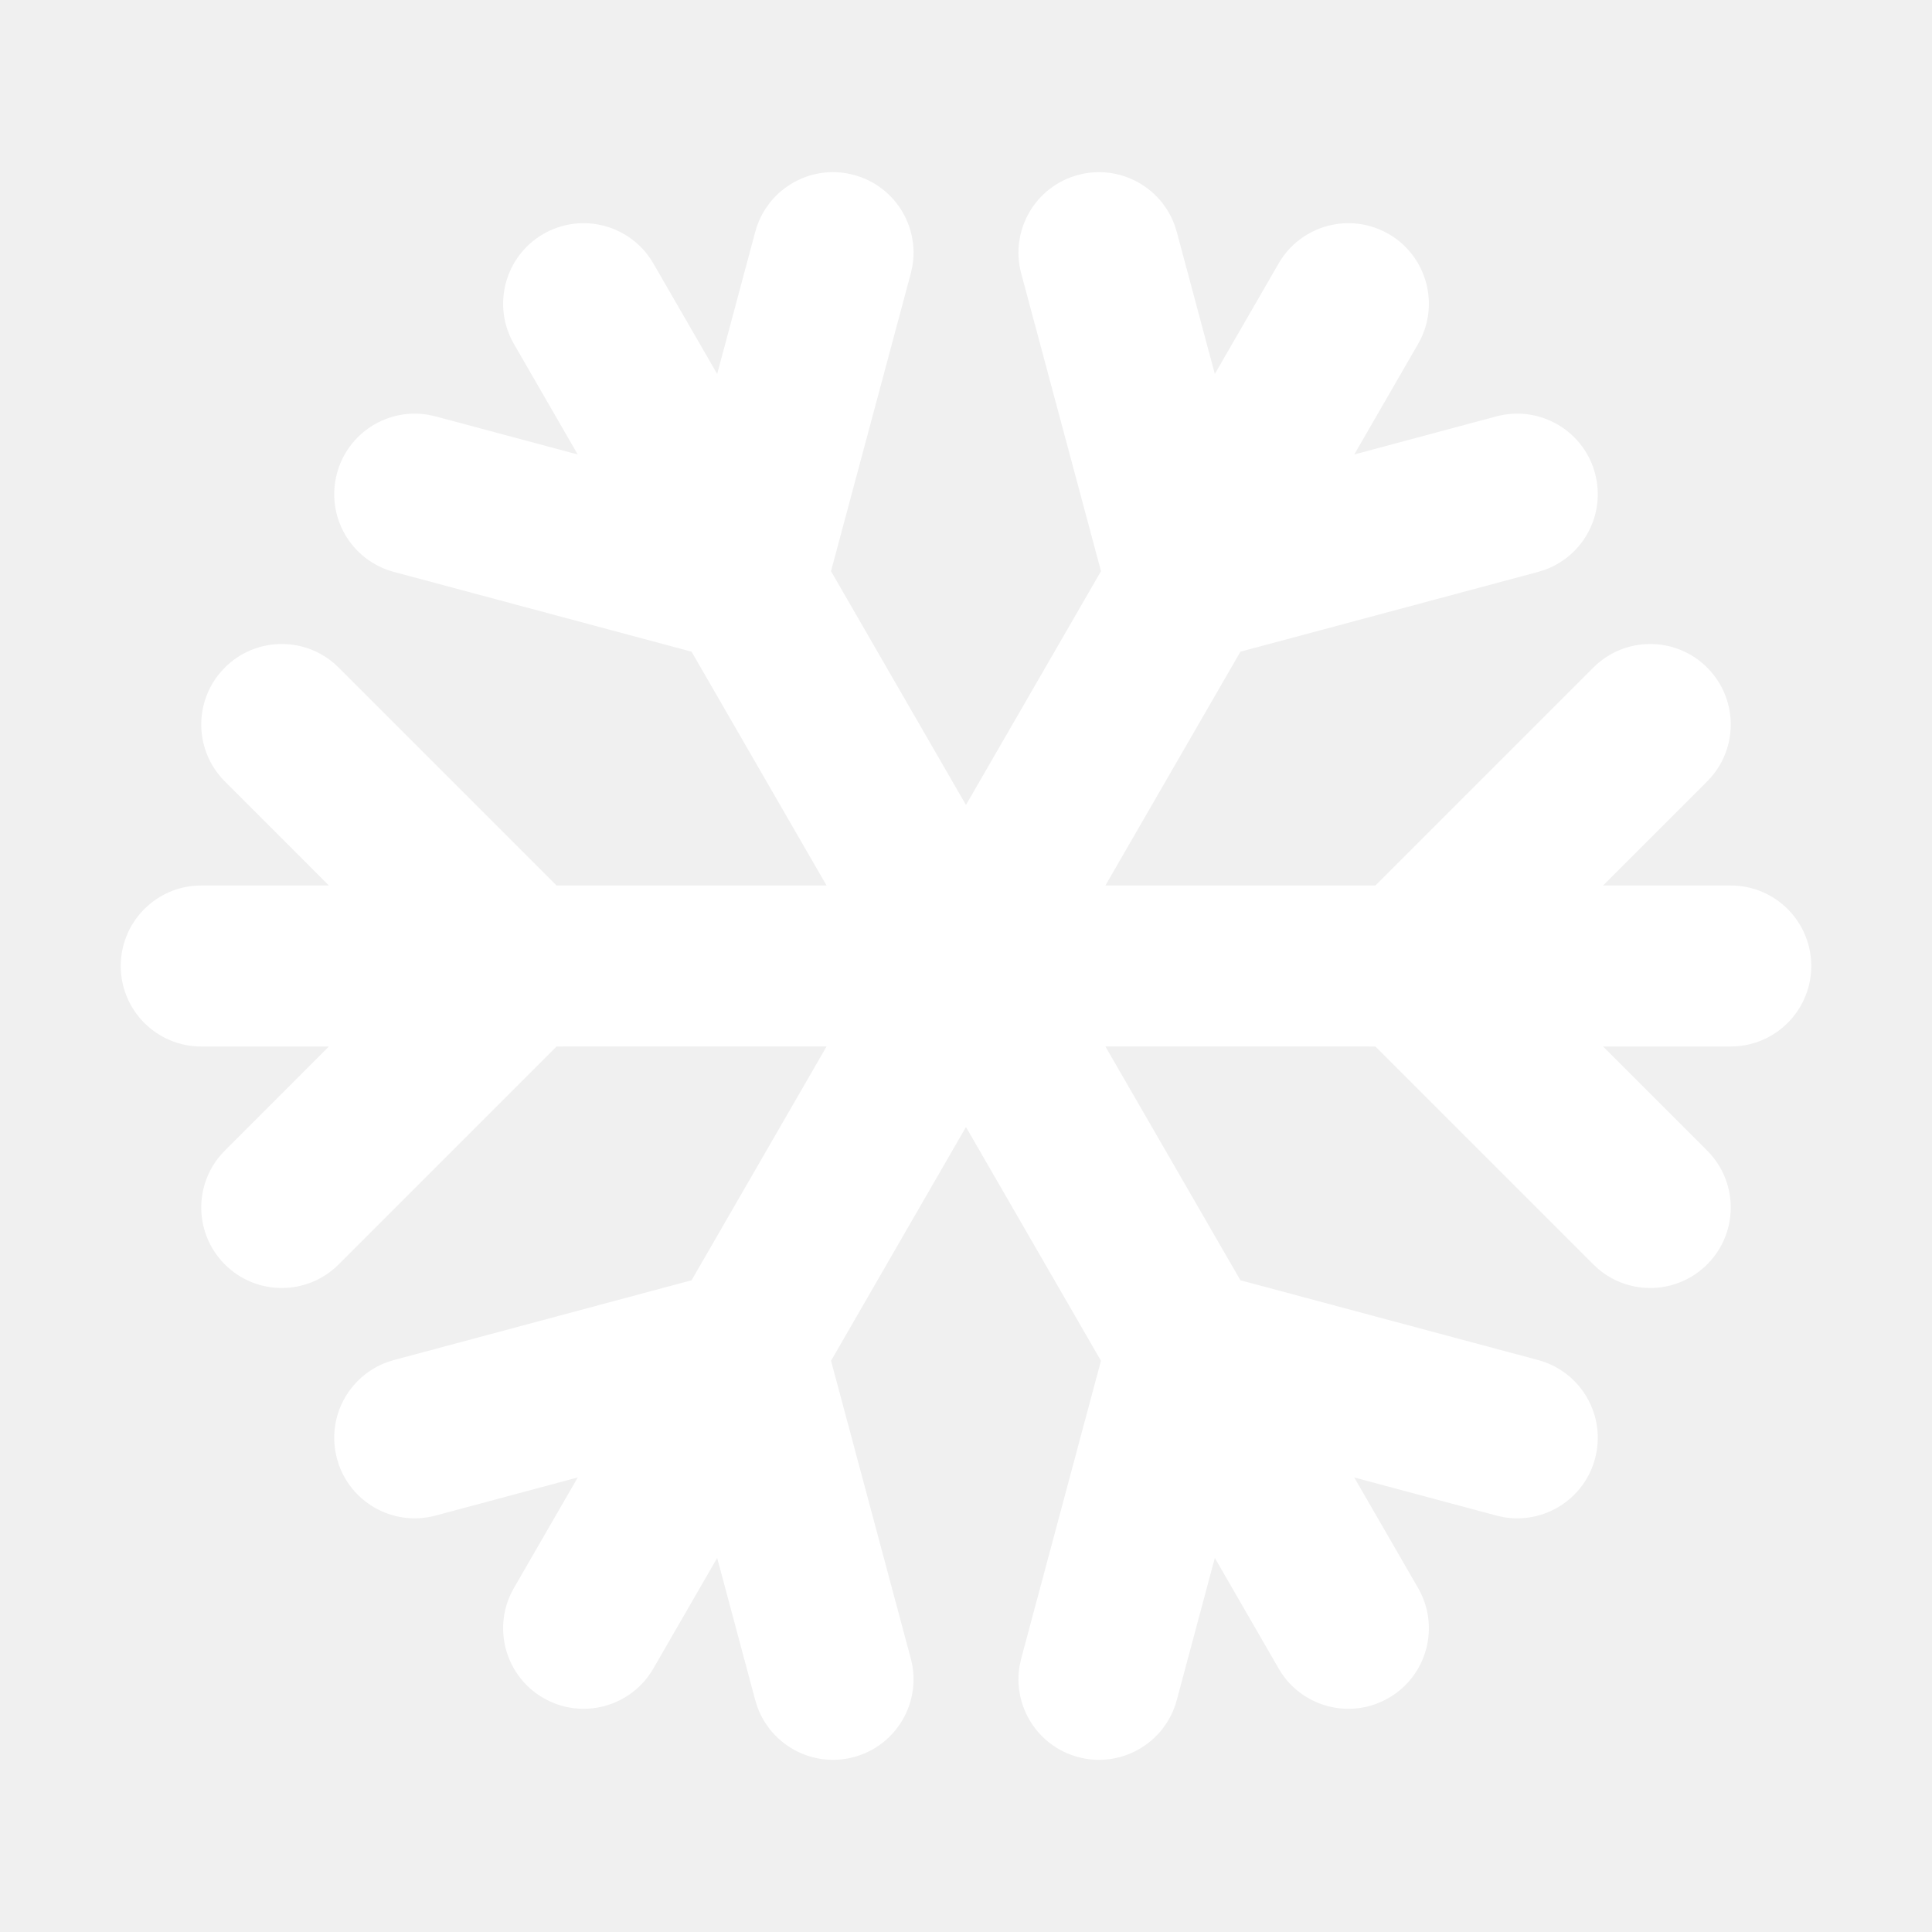
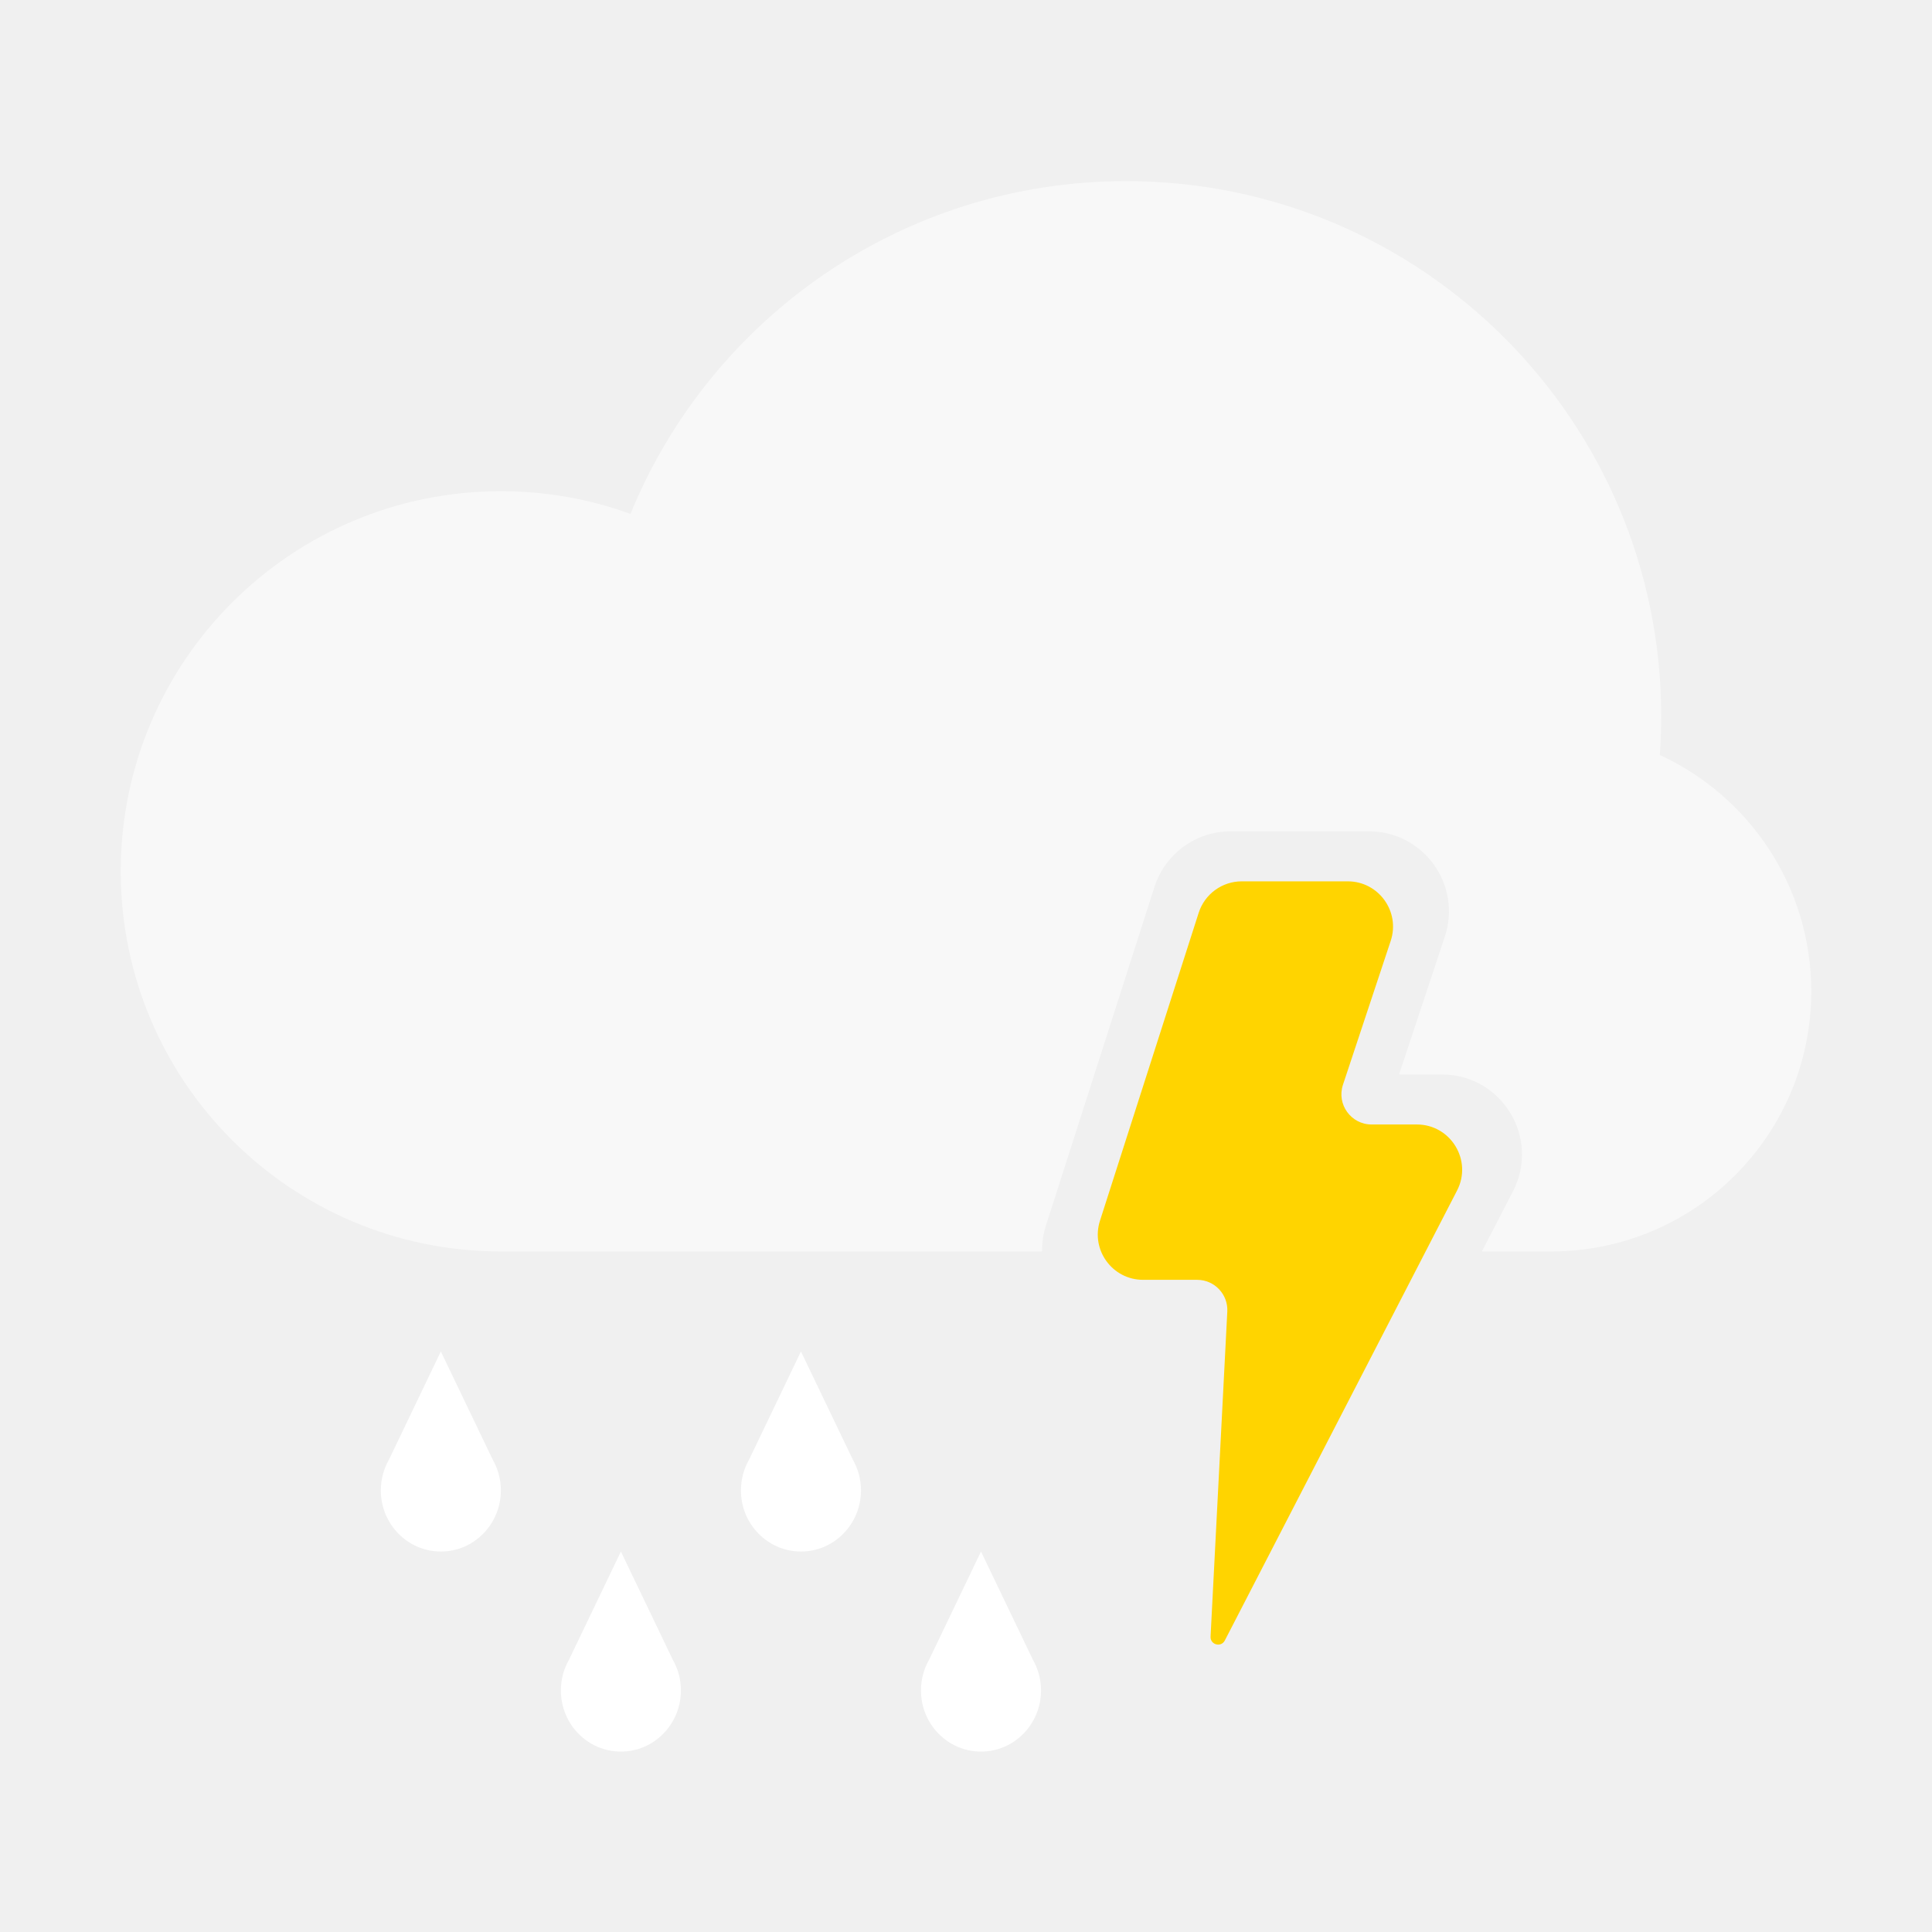
- <svg xmlns="http://www.w3.org/2000/svg" width="48" height="48" viewBox="0 0 48 48" fill="none">
-   <path fill-rule="evenodd" clip-rule="evenodd" d="M21.045 4.308L21.214 4.346C22.225 4.616 22.846 5.615 22.666 6.626L22.628 6.795L20.646 14.191L23.999 19.999L27.354 14.191L25.372 6.795C25.086 5.728 25.719 4.631 26.786 4.346C27.797 4.075 28.834 4.629 29.184 5.595L29.236 5.76L30.182 9.291L31.768 6.545C32.32 5.589 33.543 5.261 34.5 5.813C35.413 6.34 35.753 7.479 35.302 8.413L35.232 8.545L33.647 11.291L37.178 10.345C38.189 10.075 39.227 10.629 39.576 11.595L39.628 11.76C39.899 12.771 39.345 13.808 38.379 14.157L38.214 14.209L30.818 16.191L27.464 21.999L34.171 22L39.586 16.586C40.367 15.805 41.633 15.805 42.414 16.586C43.154 17.326 43.193 18.501 42.531 19.287L42.414 19.414L39.828 22H43C44.105 22 45 22.895 45 24C45 25.054 44.184 25.918 43.149 25.994L43 26H39.828L42.414 28.586C43.154 29.326 43.193 30.501 42.531 31.287L42.414 31.414C41.674 32.154 40.499 32.193 39.713 31.531L39.586 31.414L34.171 26L27.463 25.999L30.818 31.808L38.214 33.79C39.281 34.076 39.914 35.173 39.628 36.24C39.357 37.251 38.359 37.872 37.347 37.692L37.178 37.654L33.646 36.707L35.232 39.454C35.784 40.411 35.457 41.634 34.5 42.186C33.587 42.714 32.431 42.439 31.847 41.581L31.768 41.454L30.182 38.707L29.236 42.24C28.965 43.251 27.966 43.872 26.955 43.692L26.786 43.654C25.775 43.383 25.154 42.385 25.334 41.373L25.372 41.205L27.353 33.808L23.999 28L20.647 33.808L22.628 41.205C22.914 42.272 22.281 43.368 21.214 43.654C20.203 43.925 19.166 43.371 18.816 42.405L18.764 42.24L17.818 38.707L16.232 41.454C15.68 42.411 14.457 42.739 13.5 42.186C12.587 41.659 12.247 40.521 12.698 39.586L12.768 39.454L14.354 36.707L10.822 37.654C9.811 37.925 8.773 37.371 8.424 36.405L8.372 36.24C8.101 35.229 8.655 34.192 9.621 33.842L9.786 33.79L17.182 31.808L20.536 25.999L13.828 26L8.414 31.414C7.633 32.195 6.367 32.195 5.586 31.414C4.846 30.674 4.807 29.499 5.469 28.713L5.586 28.586L8.171 26H5C3.895 26 3 25.104 3 24C3 22.945 3.816 22.082 4.851 22.005L5 22H8.171L5.586 19.414C4.846 18.674 4.807 17.499 5.469 16.713L5.586 16.586C6.326 15.846 7.501 15.807 8.287 16.469L8.414 16.586L13.828 22L20.535 21.999L17.182 16.191L9.786 14.209C8.719 13.923 8.086 12.827 8.372 11.76C8.643 10.749 9.641 10.127 10.653 10.308L10.822 10.345L14.353 11.291L12.768 8.545C12.216 7.589 12.543 6.366 13.5 5.813C14.413 5.286 15.569 5.561 16.153 6.419L16.232 6.545L17.818 9.291L18.764 5.76C19.035 4.749 20.034 4.127 21.045 4.308Z" fill="white" />
+ <svg xmlns="http://www.w3.org/2000/svg" width="128" height="128" viewBox="0 0 128 128" fill="none">
+   <path d="M89.291 58.391H82.272C80.969 58.391 79.814 59.233 79.416 60.475L72.876 80.876C72.255 82.812 73.7 84.792 75.733 84.792H79.314C80.46 84.792 81.371 85.751 81.312 86.895L80.203 108.432C80.175 108.969 80.9 109.165 81.147 108.687L96.534 78.876C97.564 76.879 96.115 74.5 93.868 74.5H90.873C89.509 74.5 88.545 73.165 88.974 71.87L92.138 62.335C92.782 60.394 91.337 58.391 89.291 58.391Z" fill="#FFD400" />
+   <path opacity="0.54" d="M98.18 82.911L100.241 78.92C102.062 75.391 99.5 71.186 95.529 71.186H92.693L95.725 62.048C96.864 58.617 94.309 55.077 90.693 55.077H81.535C79.231 55.077 77.19 56.566 76.486 58.76L69.298 81.185C69.112 81.764 69.031 82.345 69.042 82.911L33.183 82.911C19.275 82.911 8 71.636 8 57.728C8 43.819 19.275 32.544 33.183 32.544C36.199 32.544 39.091 33.075 41.771 34.047C47.059 21.113 59.767 12 74.604 12C94.185 12 110.059 27.874 110.059 47.456C110.059 48.318 110.028 49.174 109.968 50.021C115.889 52.747 120 58.734 120 65.68C120 75.197 112.285 82.911 102.769 82.911H98.18Z" fill="white" />
+   <path d="M68.433 109.964L64.994 102.793L61.554 109.964C61.213 110.561 61.017 111.256 61.017 111.997C61.017 114.234 62.798 116.047 64.994 116.047C67.19 116.047 68.97 114.234 68.97 111.997C68.97 111.256 68.775 110.562 68.433 109.964Z" fill="white" />
+   <path d="M56.504 96.709L53.065 89.539L49.625 96.71C49.284 97.307 49.089 98.002 49.089 98.743C49.089 100.98 50.869 102.793 53.065 102.793C55.261 102.793 57.041 100.98 57.041 98.743C57.041 98.002 56.846 97.307 56.504 96.709Z" fill="white" />
+   <path d="M44.575 109.964L41.136 102.793L37.697 109.964C37.355 110.561 37.16 111.256 37.16 111.997C37.16 114.234 38.94 116.047 41.136 116.047C43.332 116.047 45.112 114.234 45.112 111.997C45.112 111.256 44.917 110.562 44.575 109.964Z" fill="white" />
+   <path d="M32.646 96.709L29.207 89.539L25.767 96.71C25.426 97.307 25.23 98.002 25.23 98.743C25.23 100.98 27.011 102.793 29.207 102.793C31.403 102.793 33.183 100.98 33.183 98.743C33.183 98.002 32.988 97.307 32.646 96.709Z" fill="white" />
</svg>
